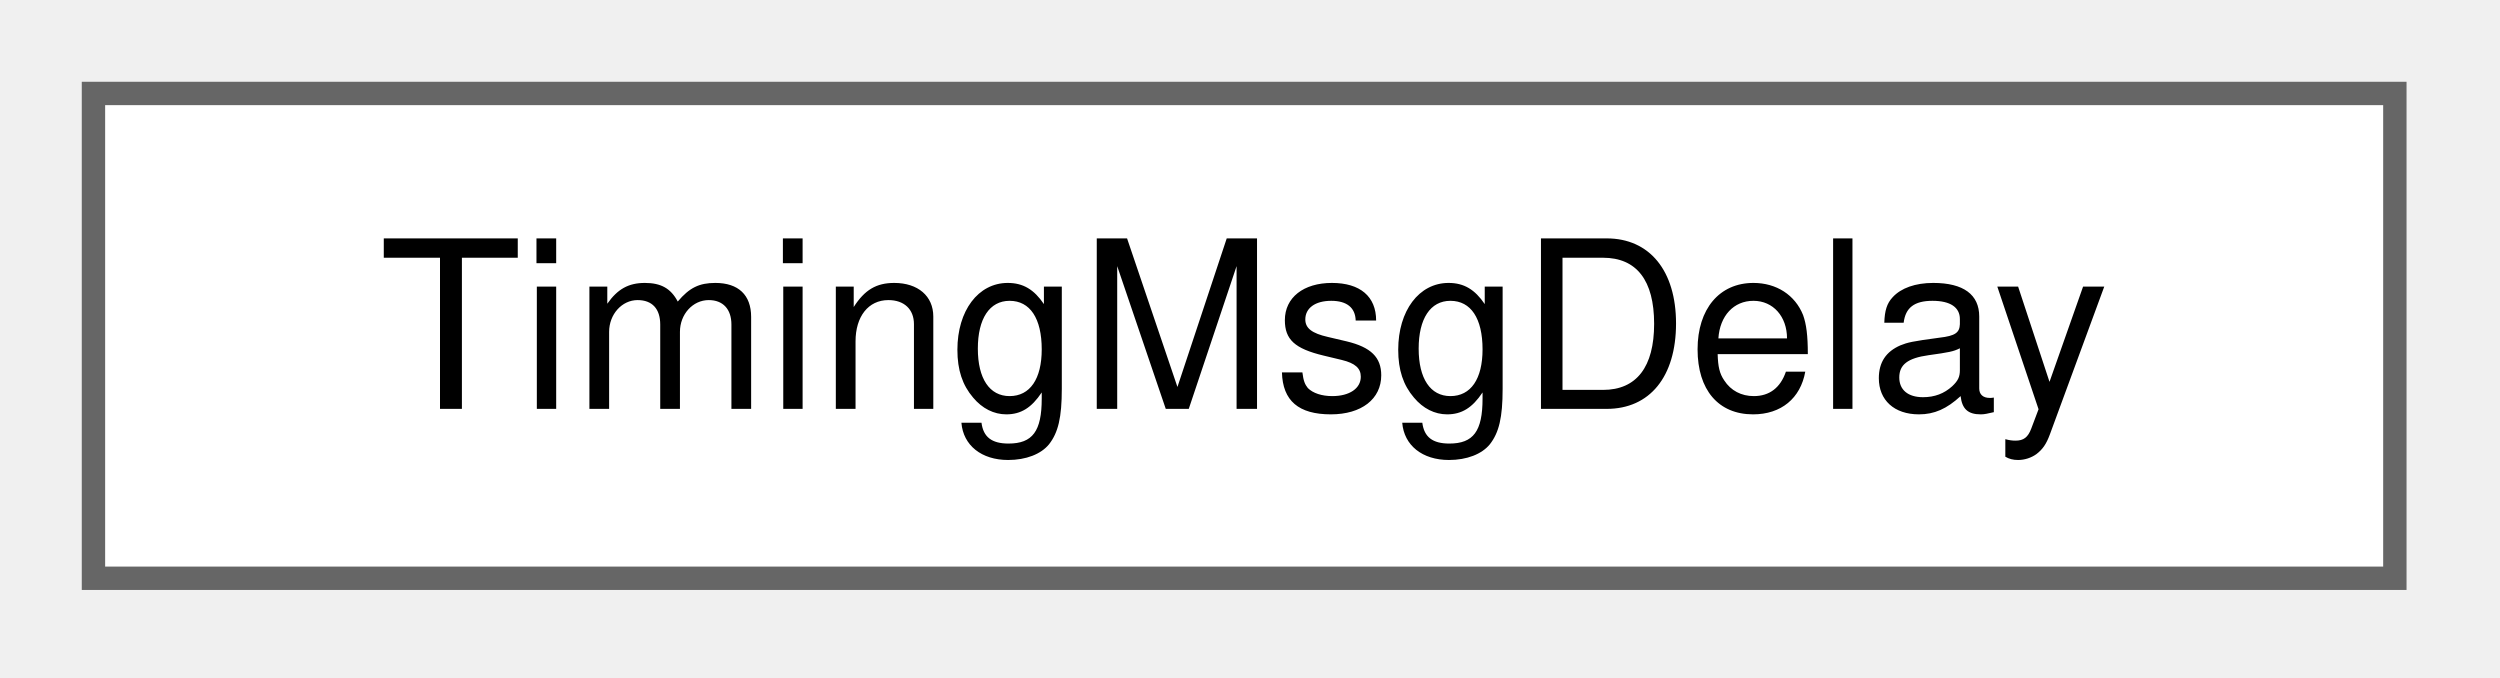
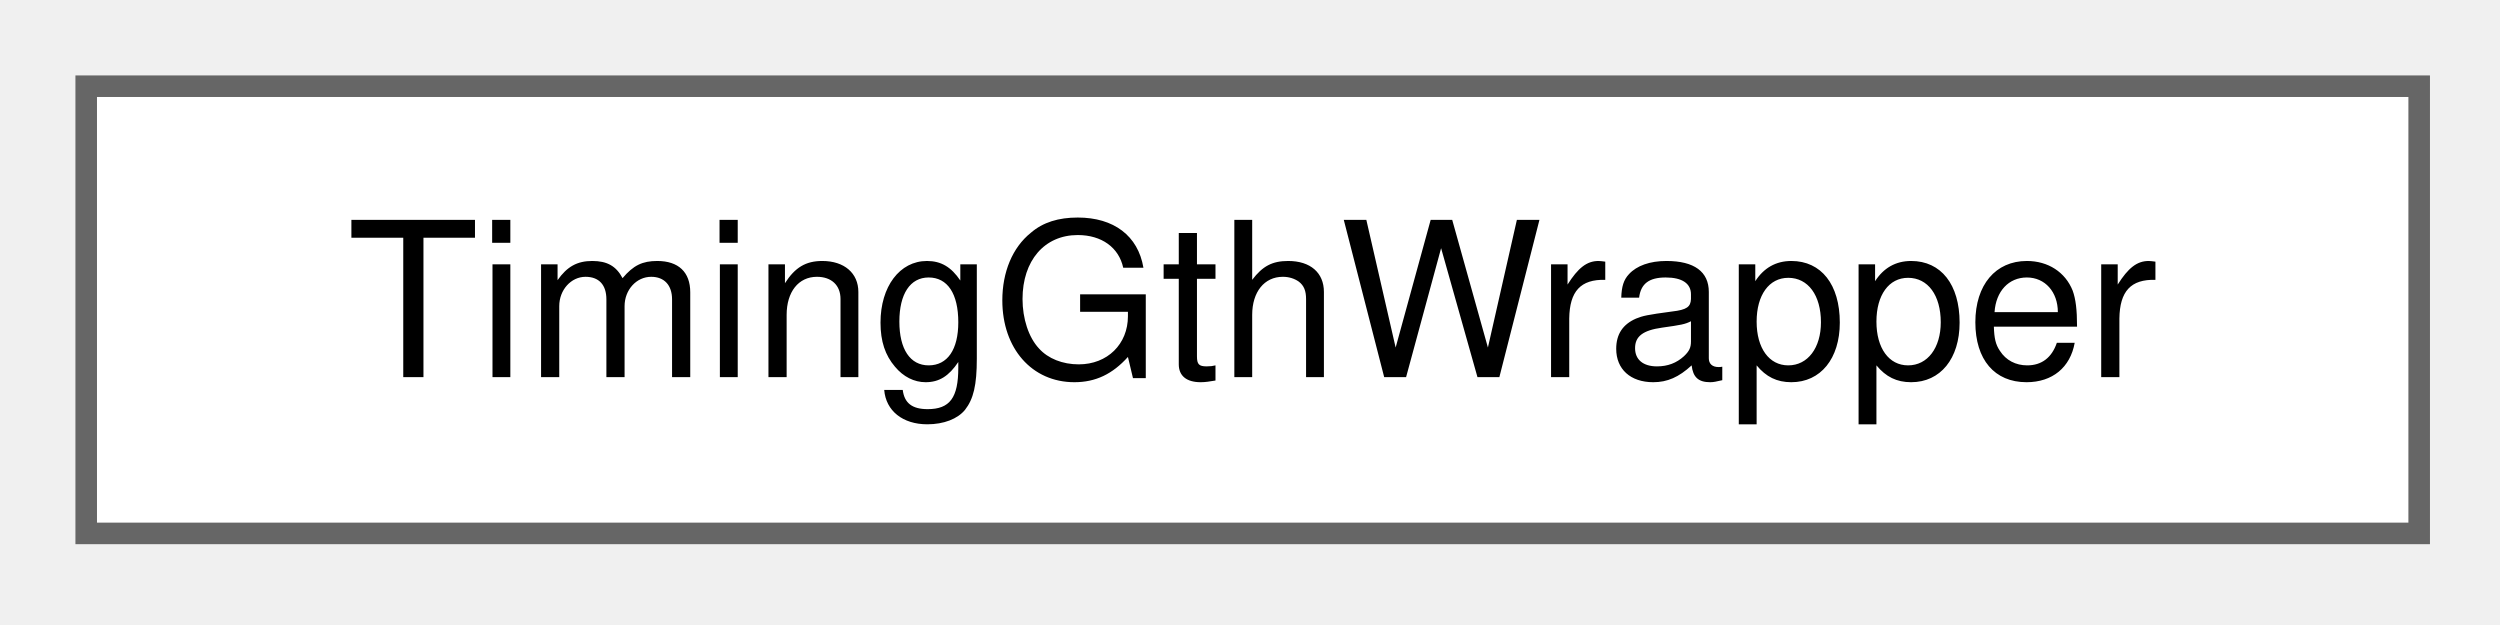
- <svg xmlns="http://www.w3.org/2000/svg" xmlns:xlink="http://www.w3.org/1999/xlink" width="107pt" height="29pt" viewBox="0.00 0.00 107.00 29.00">
+ <svg xmlns="http://www.w3.org/2000/svg" xmlns:xlink="http://www.w3.org/1999/xlink" width="116pt" height="29pt" viewBox="0.00 0.00 116.00 29.00">
  <g id="graph0" class="graph" transform="scale(1 1) rotate(0) translate(4 24.75)">
    <g id="Node000000" class="node">
      <g id="a_Node000000">
-         <a xlink:href="classTimingMsgDelay.html" target="_top" xlink:title=" ">
-           <polygon fill="white" stroke="#666666" points="98.5,-20.75 0,-20.75 0,0 98.5,0 98.5,-20.75" />
-           <text xml:space="preserve" text-anchor="middle" x="49.25" y="-7.25" font-family="Helvetica,sans-Serif" font-size="10.00">TimingMsgDelay</text>
+         <a xlink:href="classTimingGthWrapper.html" target="_top" xlink:title=" ">
+           <polygon fill="white" stroke="#666666" points="108.25,-20.75 0,-20.75 0,0 108.25,0 108.25,-20.75" />
+           <text xml:space="preserve" text-anchor="middle" x="54.12" y="-7.25" font-family="Helvetica,sans-Serif" font-size="10.00">TimingGthWrapper</text>
        </a>
      </g>
    </g>
  </g>
</svg>
